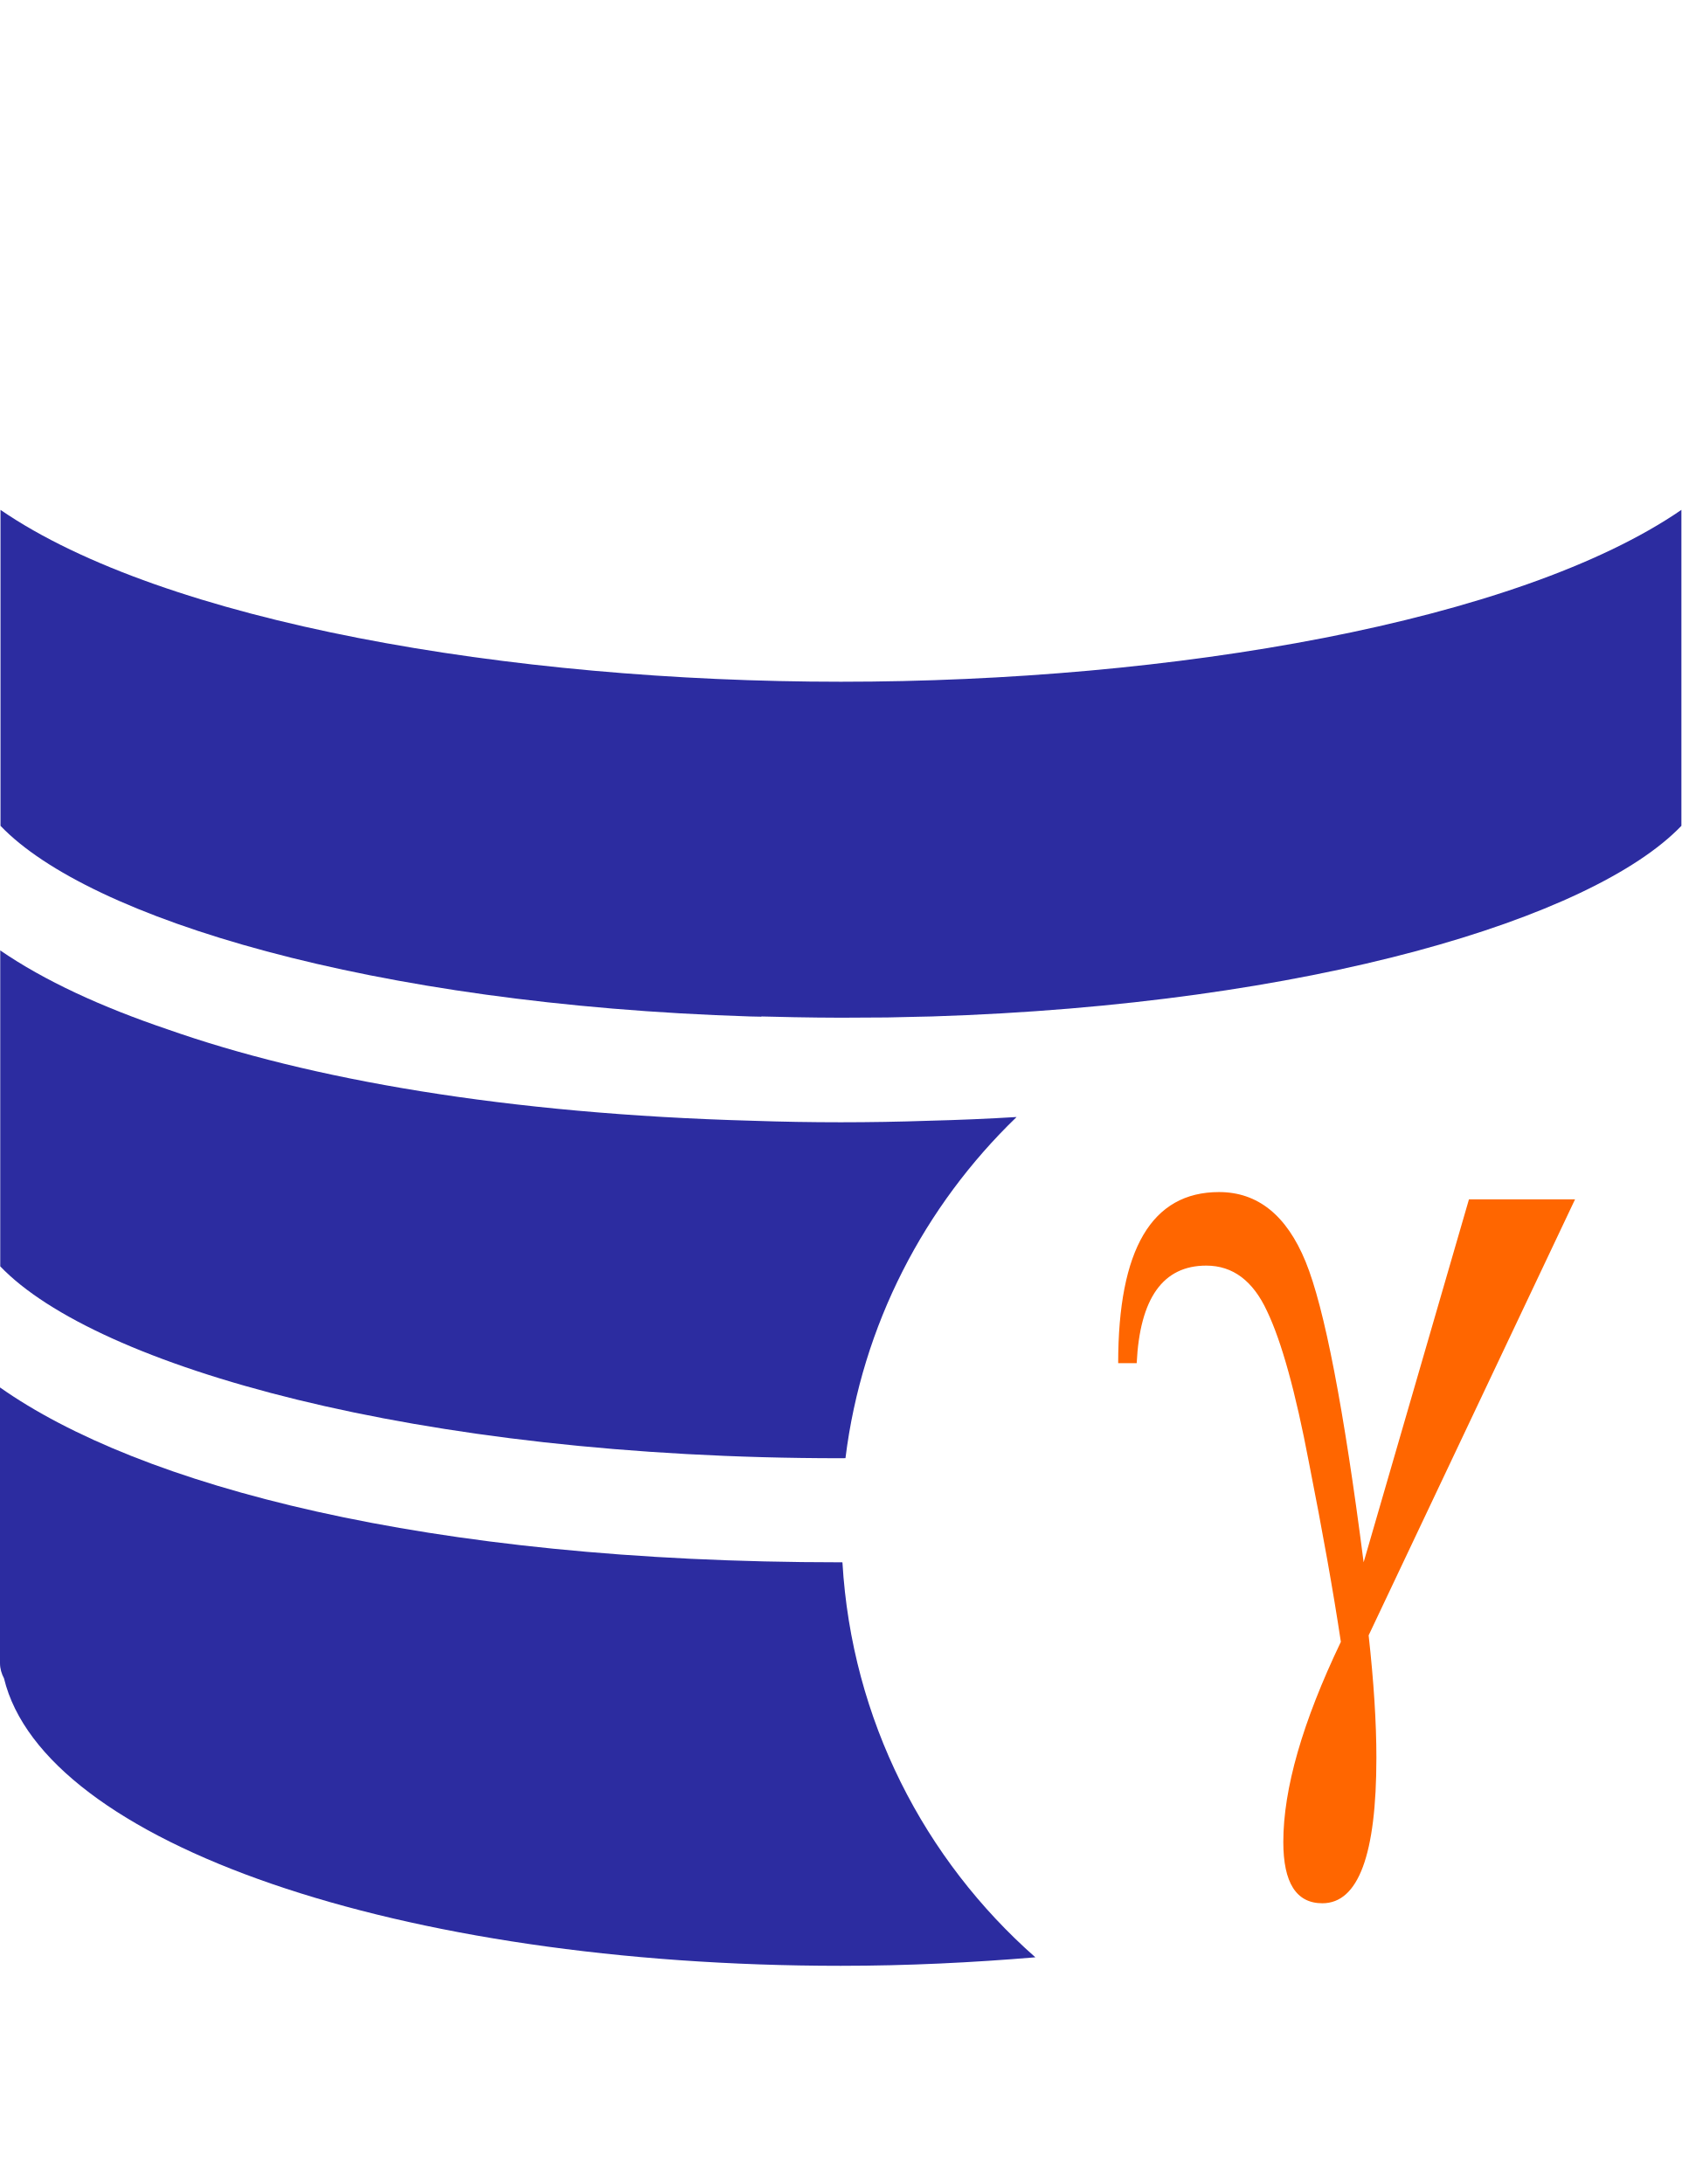
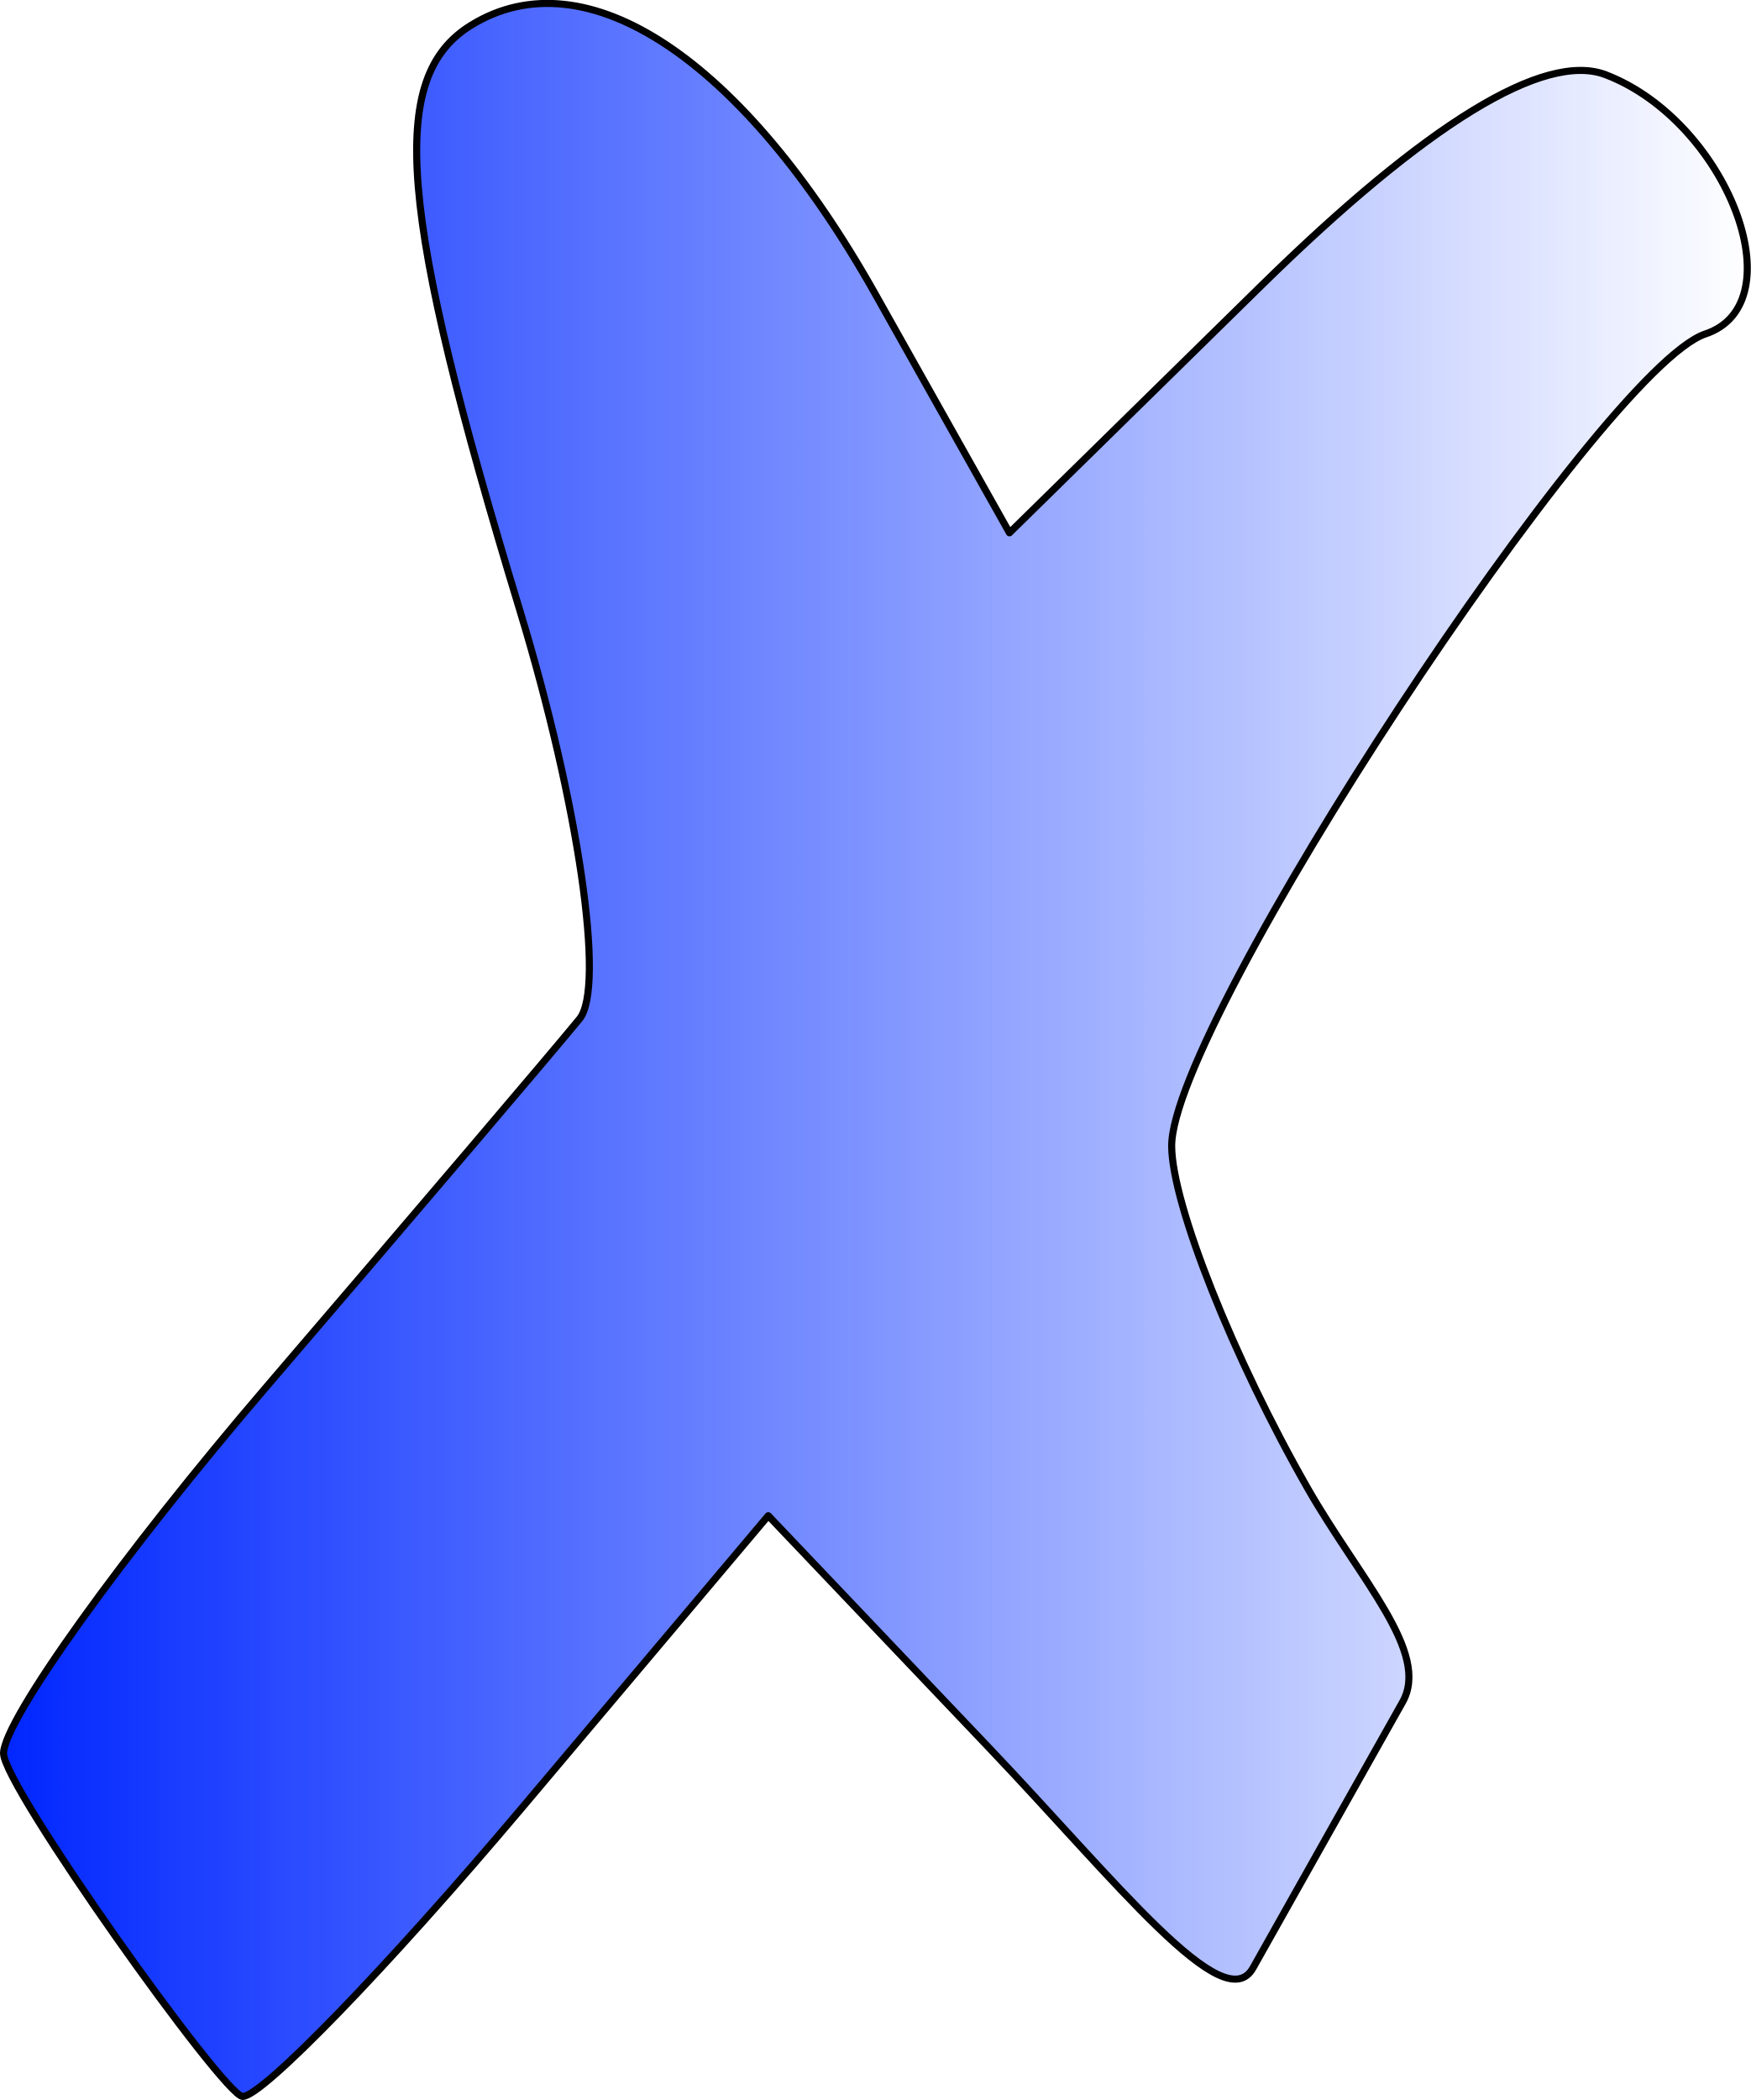
- <svg xmlns="http://www.w3.org/2000/svg" width="92.353" height="120" fill="#000000" version="1.1" viewBox="0 0 6.719 8.73" xml:space="preserve">
-   <path d="m5.871 4.794h0.424l-0.825 1.743q0.031 0.28 0.031 0.489 0 0.582-0.216 0.582-0.156 0-0.156-0.245 0-0.319 0.23-0.8-0.045-0.299-0.128-0.719-0.08-0.421-0.167-0.603-0.084-0.182-0.243-0.182-0.259 0-0.278 0.39h-0.074q0-0.684 0.403-0.684 0.232 0 0.346 0.278 0.113 0.276 0.232 1.202z" fill="#f60" filter="url(#editing-jagged-67)" stroke-width=".011" />
-   <g fill="#2c2ca0" stroke-width=".134">
-     <path d="m3.379 5.829c0.066-0.533 0.316-1.009 0.684-1.364-0.115 0.007-0.232 0.012-0.353 0.015-0.117 0.004-0.234 0.006-0.35 0.006-0.117 0-0.234-0.002-0.351-0.006-0.986-0.027-1.773-0.166-2.338-0.365-0.266-0.09-0.494-0.195-0.67-0.316v1.263c0.382 0.399 1.665 0.767 3.359 0.767 0.007 0 0.013-2.688e-4 0.019-2.688e-4z" />
-     <path d="m3.042 4.063c0.044 0.001 0.087 0.002 0.132 0.003 0.061 0.001 0.123 0.002 0.186 0.002 0.062 0 0.124-5.375e-4 0.186-0.001 0.044-6.718e-4 0.088-0.002 0.132-0.003 0.016-4.031e-4 0.031-6.719e-4 0.047-0.001 1.512-0.048 2.64-0.392 2.995-0.762v-1.263c-0.654 0.449-2.037 0.687-3.359 0.687s-2.705-0.238-3.359-0.687v1.263c0.354 0.37 1.483 0.714 2.995 0.762 0.016 4.031e-4 0.031 6.718e-4 0.047 0.001z" />
-     <path d="m3.366 6.245h-0.007c-1.659 0-2.804-0.308-3.359-0.699v1.102c0 0.022 0.006 0.042 0.016 0.061 0.159 0.658 1.579 1.149 3.344 1.149 0.269 0 0.528-0.013 0.778-0.034-0.444-0.391-0.734-0.95-0.771-1.578z" />
-   </g>
+ <svg xmlns="http://www.w3.org/2000/svg" version="1.0" viewBox="0 0 100.07 120">
+   <defs>
+     <linearGradient id="linearGradient26" x1="14.554" x2="510.45" y1="300.01" y2="300.01" gradientTransform="matrix(.2018 0 0 .2018 -2.937 -.5409)" gradientUnits="userSpaceOnUse">
+       <stop stop-color="#0026ff" offset="0" />
+       <stop stop-color="#002eff" stop-opacity="0" offset="1" />
+     </linearGradient>
+   </defs>
+   <path id="X" d="m0.202 100.2c0-1.887 6.802-11.363 15.116-21.058 8.314-9.695 16.326-19.108 17.804-20.918 1.479-1.81-0.057-12.32-3.413-23.354-6.953-22.858-7.586-30.459-2.787-33.425 6.56-4.054 15.562 1.935 23.119 15.381l7.656 13.621 14.377-14.11c9.453-9.277 16.201-13.409 19.704-12.065 6.931 2.66 10.93 13.066 5.693 14.812-5.945 1.982-30.55 39.425-30.503 46.419 0.022 3.312 3.518 12.102 7.769 19.535 2.998 5.242 7.028 9.379 5.429 12.222l-8.552 15.2c-1.659 2.948-7.785-4.912-15.043-12.541l-12.66-13.309-14.035 16.645c-7.719 9.155-14.926 16.598-16.015 16.54-1.089-0.058-13.657-17.708-13.657-19.595z" fill="url(#linearGradient26)" stroke="#000" stroke-linejoin="round" stroke-width=".404" />
</svg>
